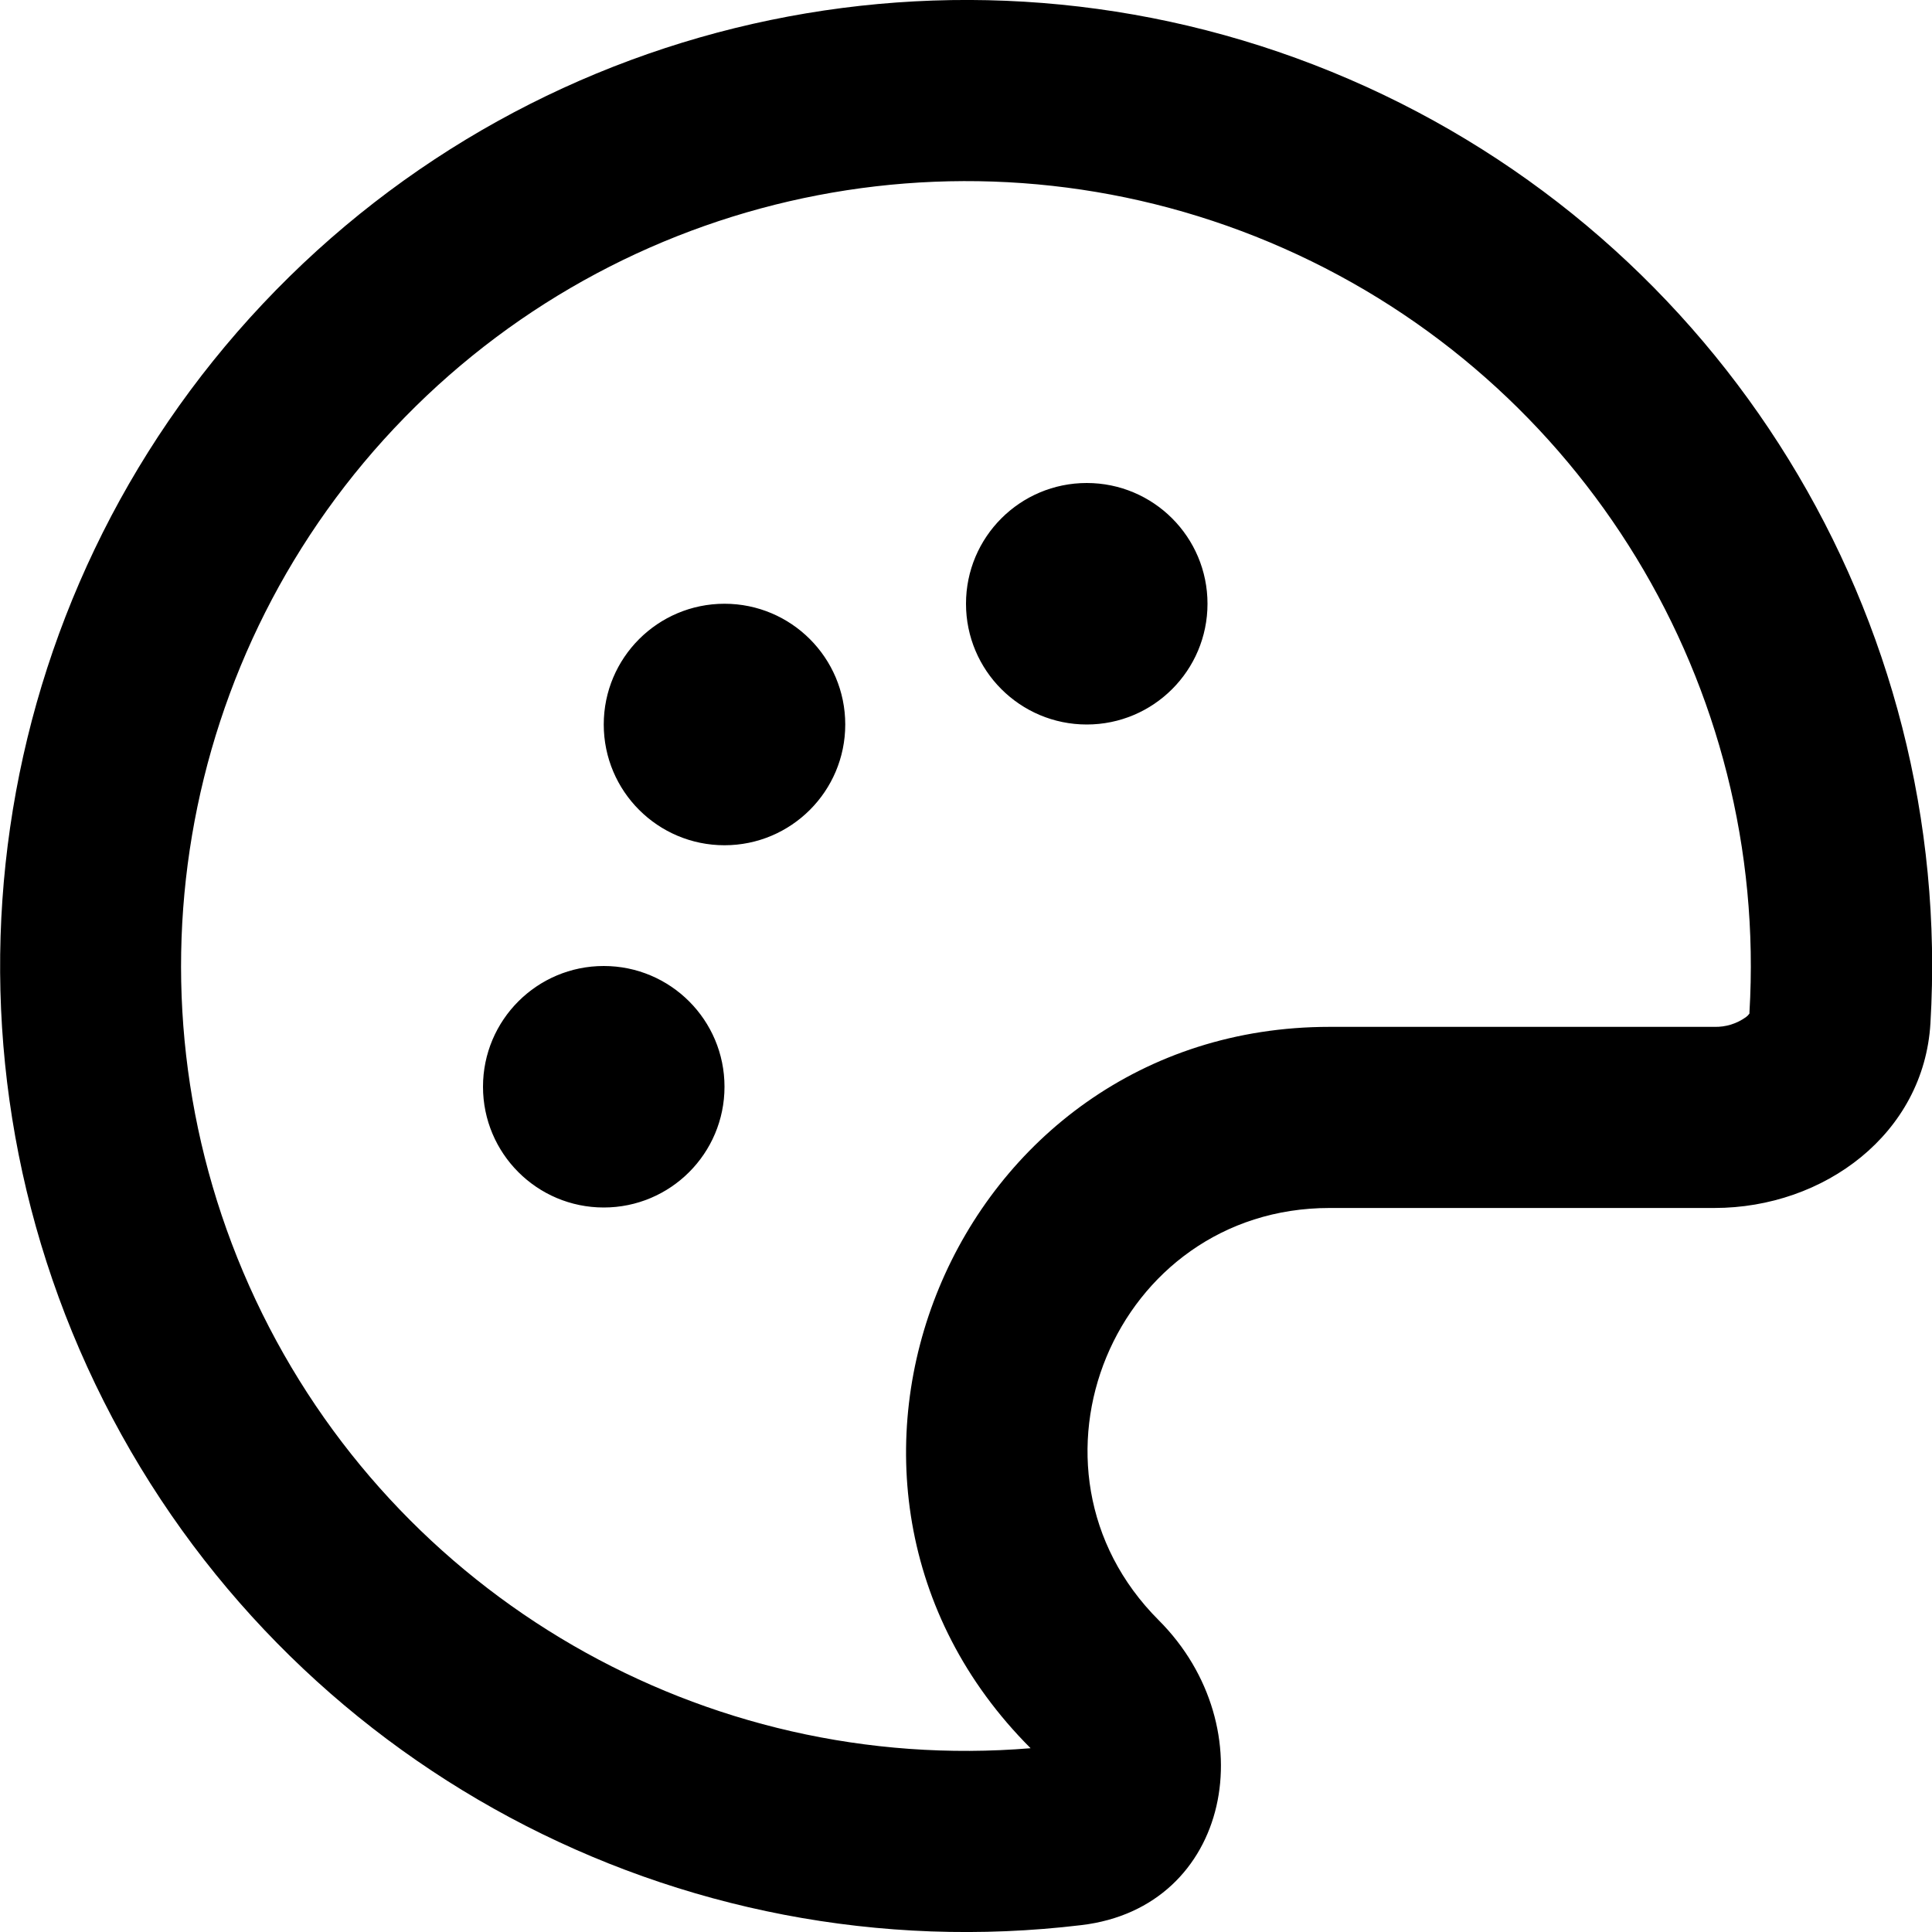
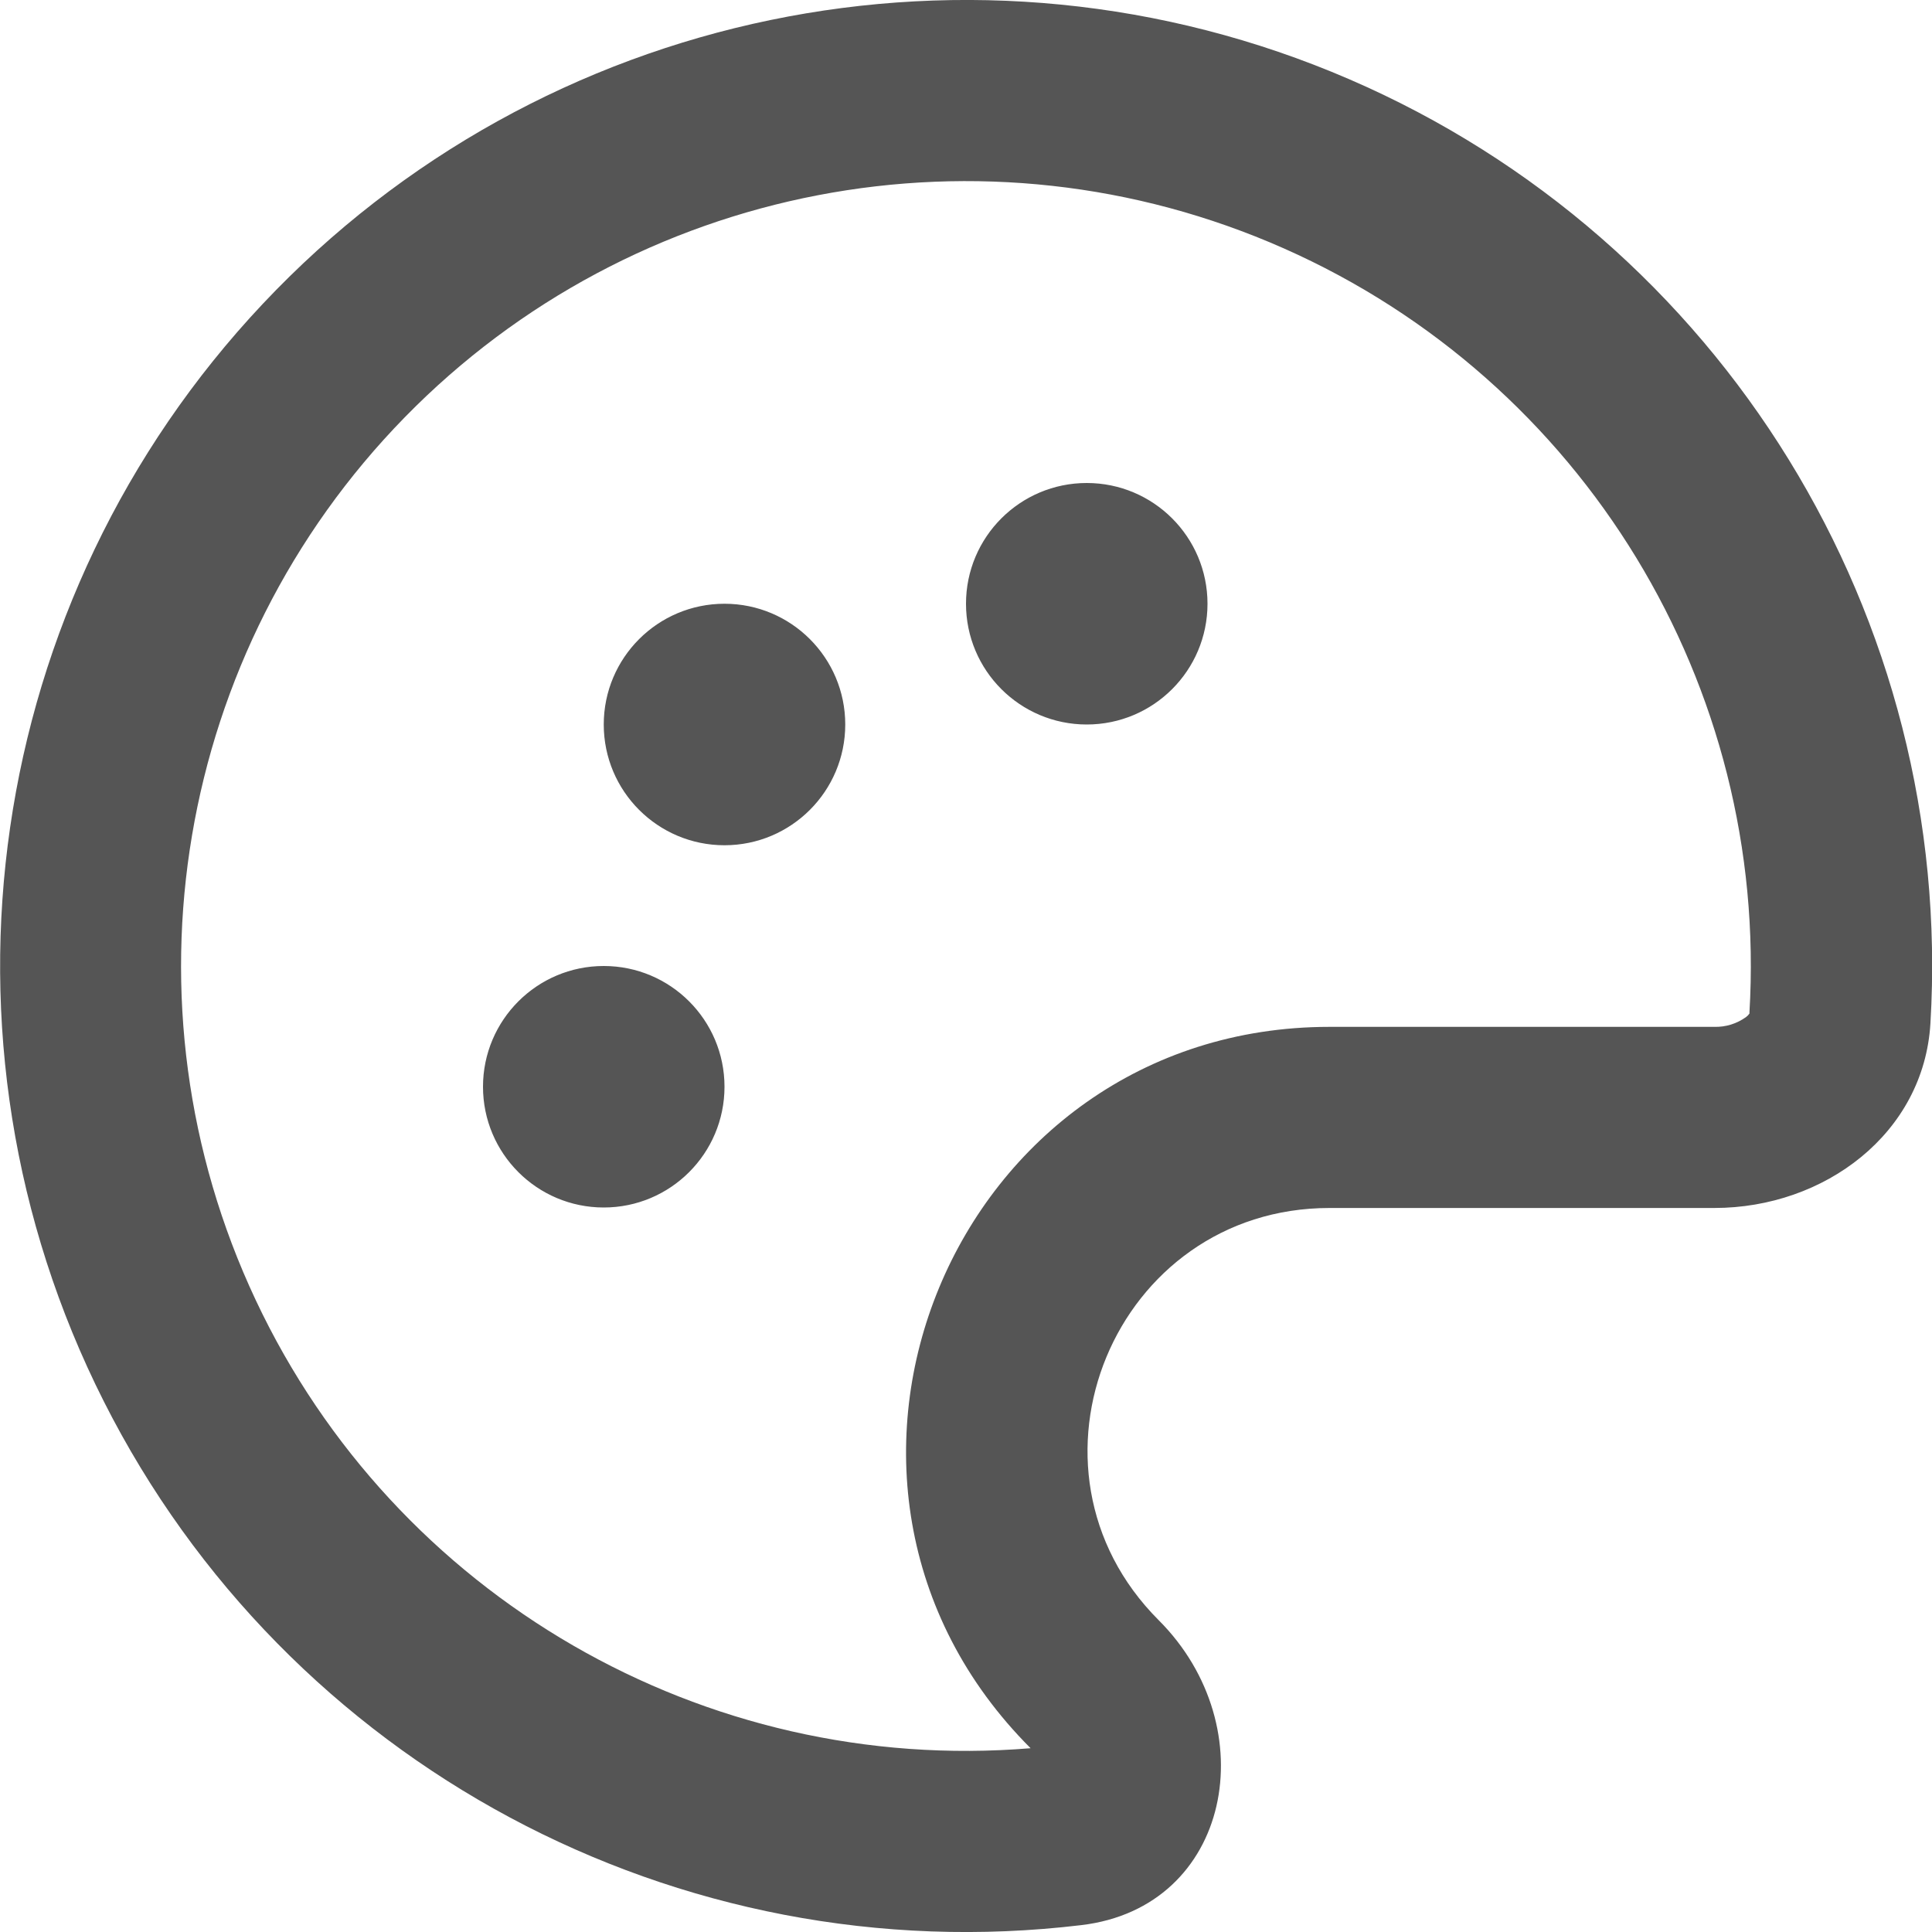
<svg xmlns="http://www.w3.org/2000/svg" width="16" height="16" viewBox="0 0 16 16">
-   <path fill-rule="evenodd" clip-rule="evenodd" d="m14.489 8.388-.001.006a.115.115 0 0 1-.027.028.428.428 0 0 1-.264.082h-3.186c-3.118 0-4.68 3.77-2.476 5.974a6.5 6.5 0 1 1 5.953-6.09Zm-.292 1.616c.913 0 1.736-.618 1.79-1.529a8 8 0 1 0-7.032 7.468c1.243-.147 1.527-1.639.641-2.525-1.26-1.26-.367-3.414 1.415-3.414h3.186ZM10 5a1 1 0 1 1-2 0 1 1 0 0 1 2 0ZM6 7a1 1 0 1 0 0-2 1 1 0 0 0 0 2Zm0 2a1 1 0 1 1-2 0 1 1 0 0 1 2 0Z" fill="#000" />
+   <path fill-rule="evenodd" clip-rule="evenodd" d="m14.489 8.388-.001.006a.115.115 0 0 1-.027.028.428.428 0 0 1-.264.082h-3.186c-3.118 0-4.68 3.77-2.476 5.974a6.5 6.5 0 1 1 5.953-6.09Zm-.292 1.616c.913 0 1.736-.618 1.79-1.529a8 8 0 1 0-7.032 7.468c1.243-.147 1.527-1.639.641-2.525-1.26-1.26-.367-3.414 1.415-3.414h3.186ZM10 5a1 1 0 1 1-2 0 1 1 0 0 1 2 0ZM6 7a1 1 0 1 0 0-2 1 1 0 0 0 0 2Zm0 2a1 1 0 1 1-2 0 1 1 0 0 1 2 0Z" fill="#555" />
</svg>
